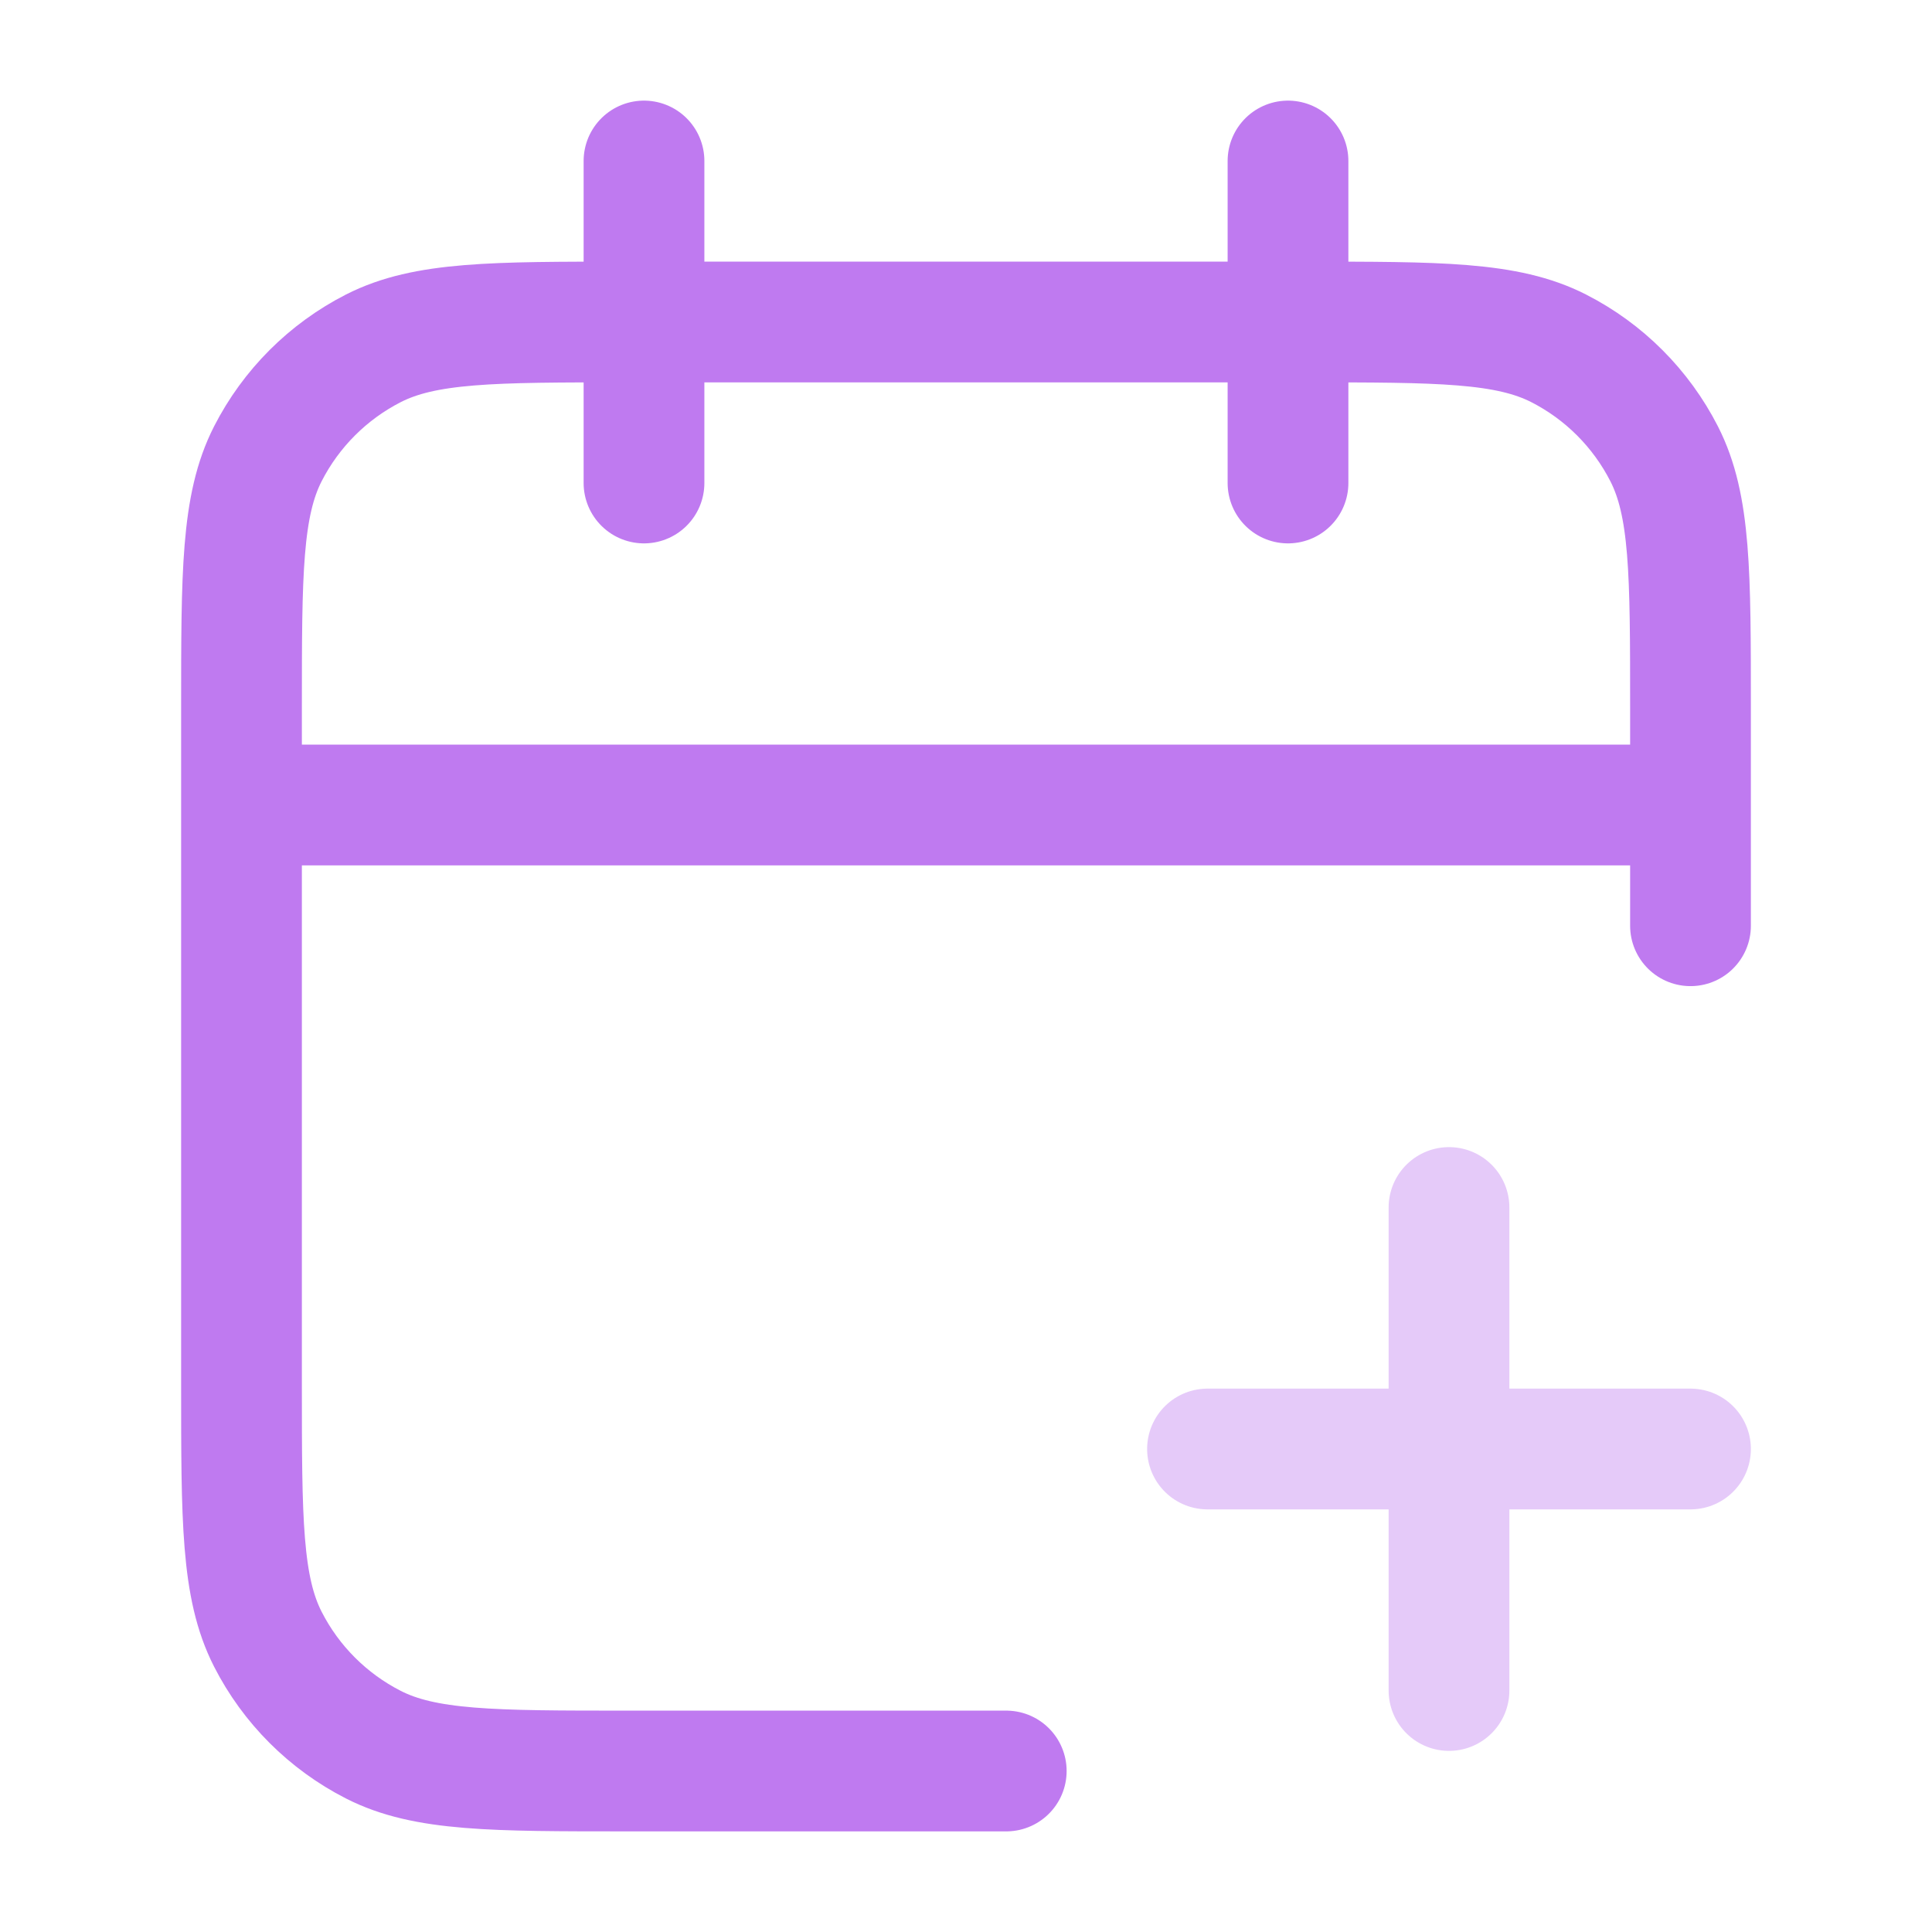
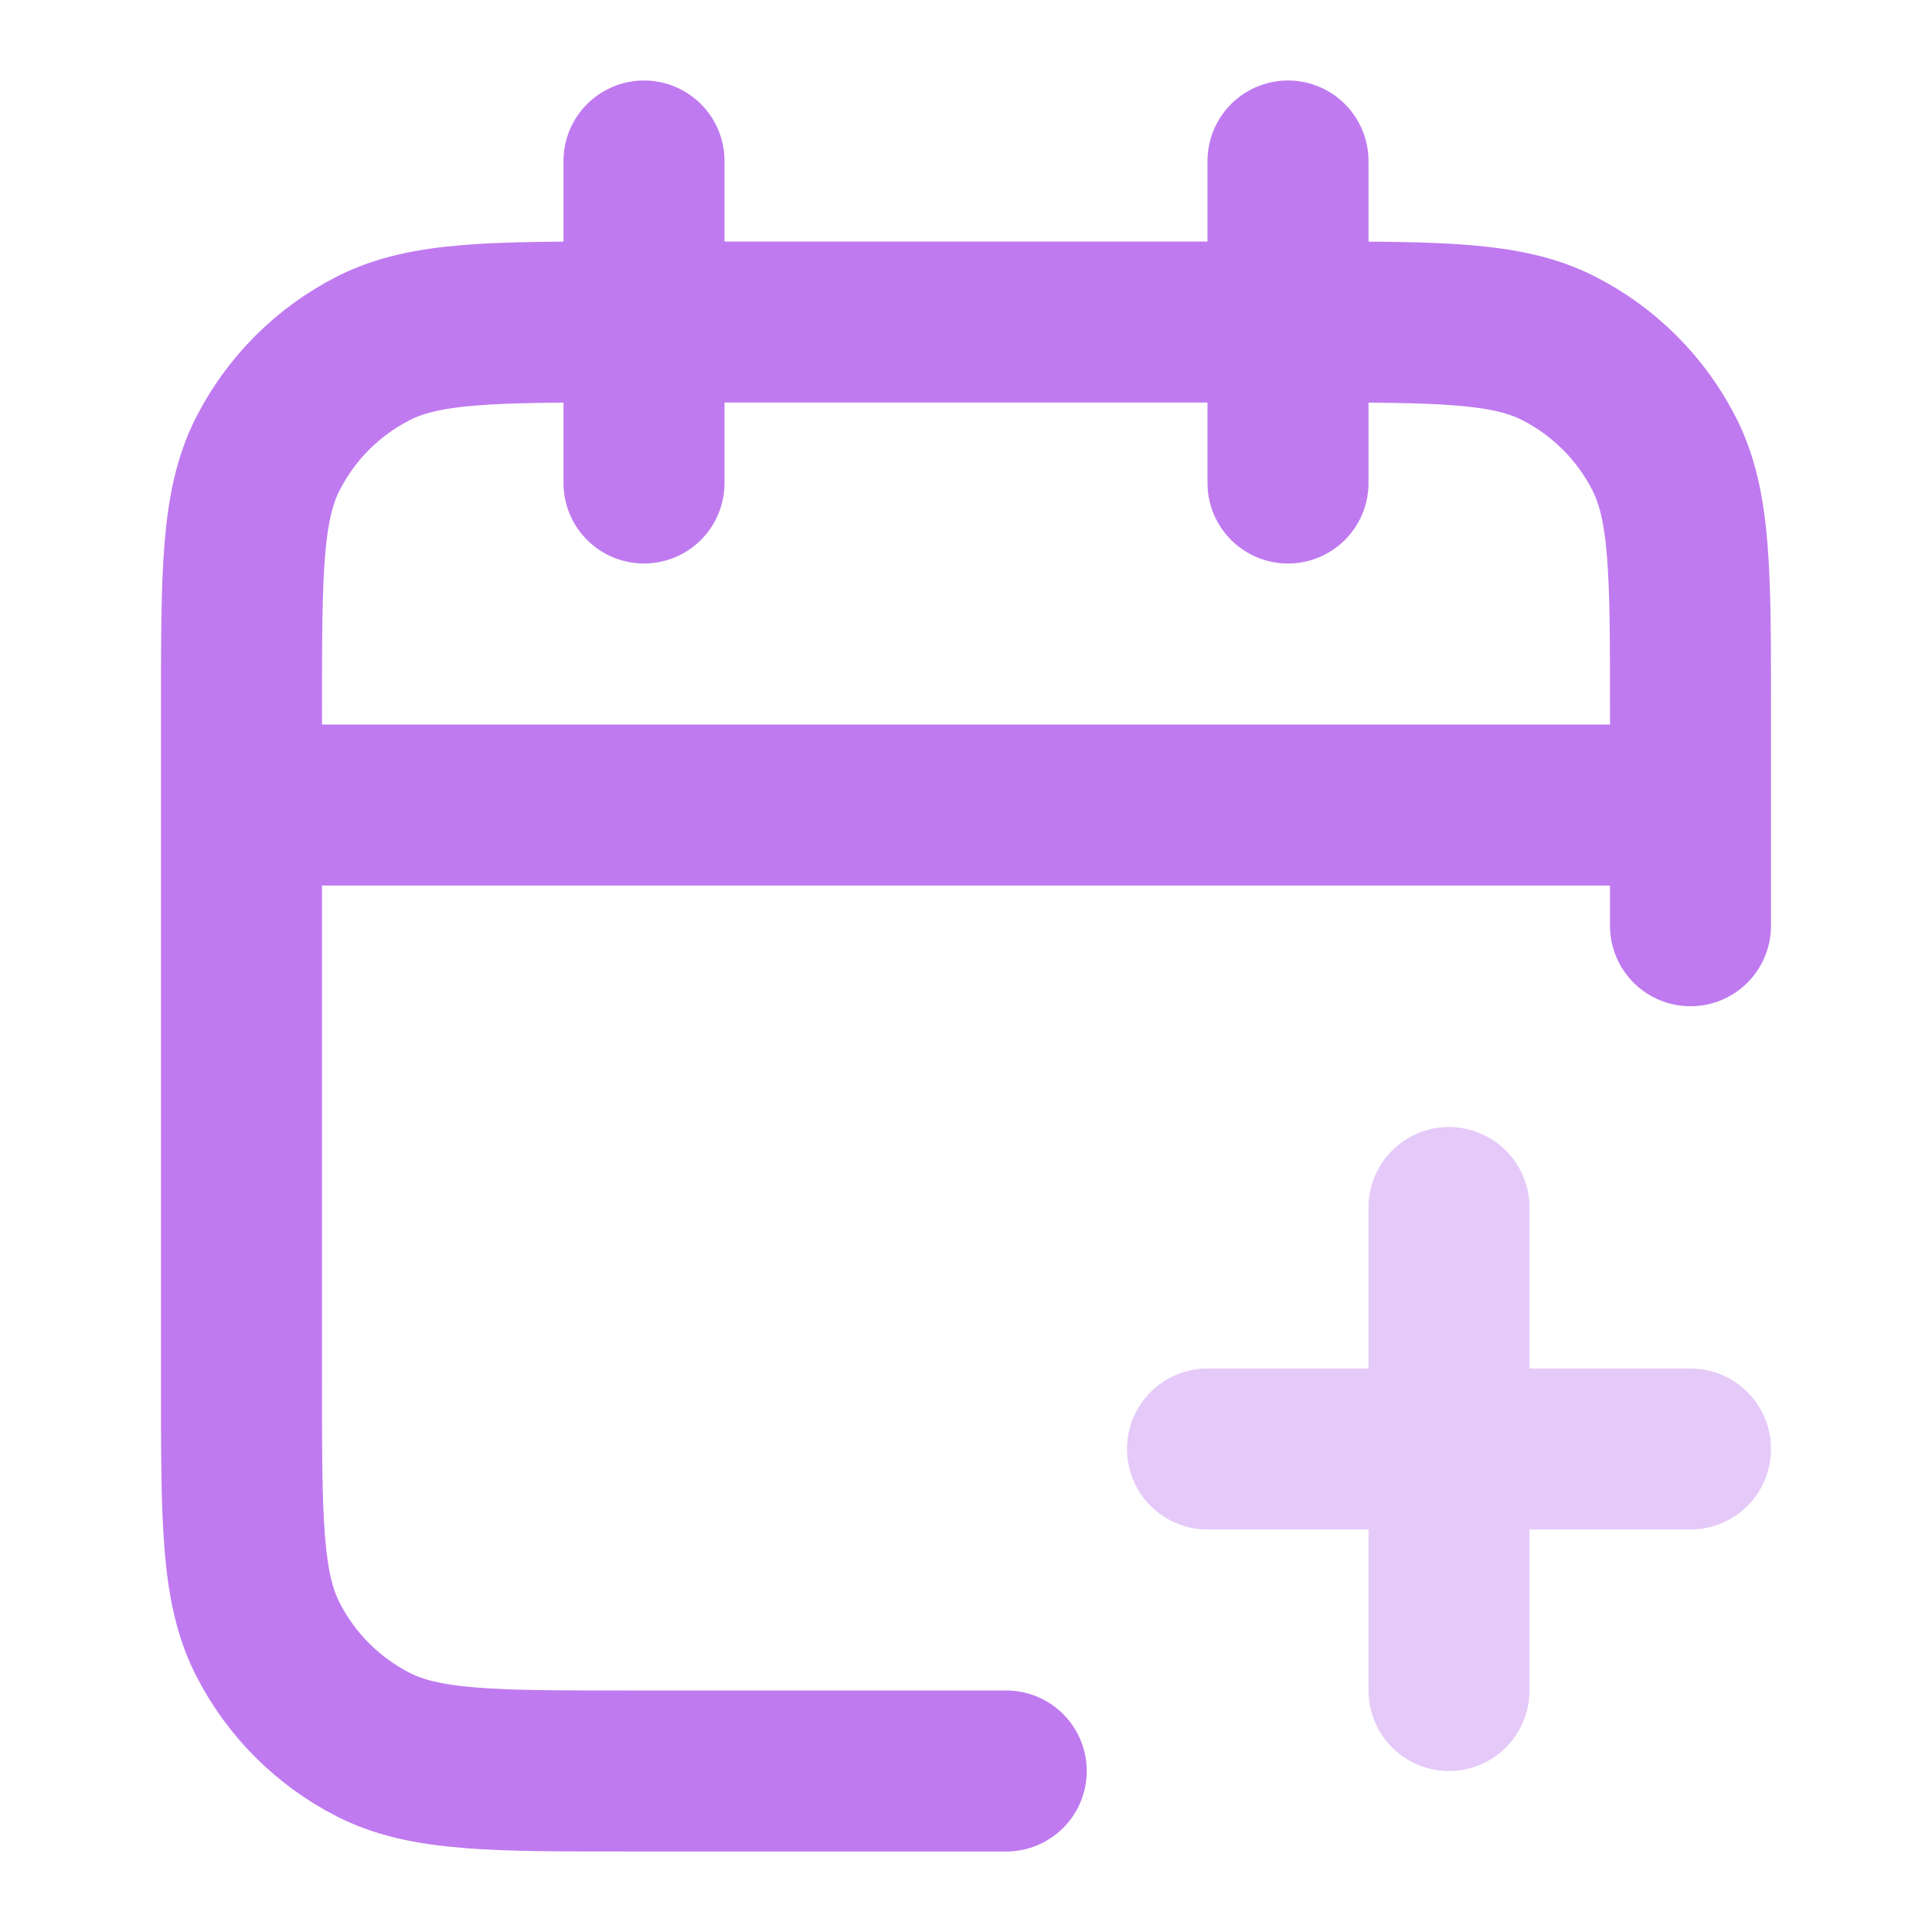
- <svg xmlns="http://www.w3.org/2000/svg" width="24" height="24" viewBox="0 0 24 24" fill="none">
-   <path opacity="0.4" d="M18 21V15M15 18H21" stroke="#BF7AF0" stroke-width="1.5" stroke-linecap="round" stroke-linejoin="round" />
-   <path d="M21 11.5V8.8C21 7.12 21 6.28 20.673 5.638C20.385 5.074 19.927 4.615 19.362 4.327C18.72 4 17.88 4 16.2 4H7.8C6.12 4 5.28 4 4.638 4.327C4.074 4.615 3.615 5.074 3.327 5.638C3 6.28 3 7.12 3 8.8V17.2C3 18.88 3 19.72 3.327 20.362C3.615 20.927 4.074 21.385 4.638 21.673C5.28 22 6.12 22 7.8 22H12.5M21 10H3M16 2V6M8 2V6" stroke="#BF7AF0" stroke-width="1.5" stroke-linecap="round" stroke-linejoin="round" />
+ <svg xmlns="http://www.w3.org/2000/svg" width="18" height="18" viewBox="0 0 18 18" fill="none">
+   <path opacity="0.4" d="M13.5 15.75V11.25M11.25 13.5H15.75" stroke="#BF7AF0" stroke-width="1.5" stroke-linecap="round" stroke-linejoin="round" />
+   <path d="M15.75 8.625V6.6C15.75 5.34 15.75 4.71 15.505 4.229C15.289 3.805 14.945 3.461 14.521 3.245C14.04 3 13.41 3 12.15 3H5.85C4.59 3 3.96 3 3.479 3.245C3.055 3.461 2.711 3.805 2.495 4.229C2.25 4.71 2.25 5.34 2.25 6.6V12.9C2.25 14.16 2.25 14.79 2.495 15.271C2.711 15.695 3.055 16.039 3.479 16.255C3.96 16.5 4.59 16.5 5.85 16.5H9.375M15.75 7.5H2.25M12 1.5V4.5M6 1.5V4.5" stroke="#BF7AF0" stroke-width="1.5" stroke-linecap="round" stroke-linejoin="round" />
</svg>
